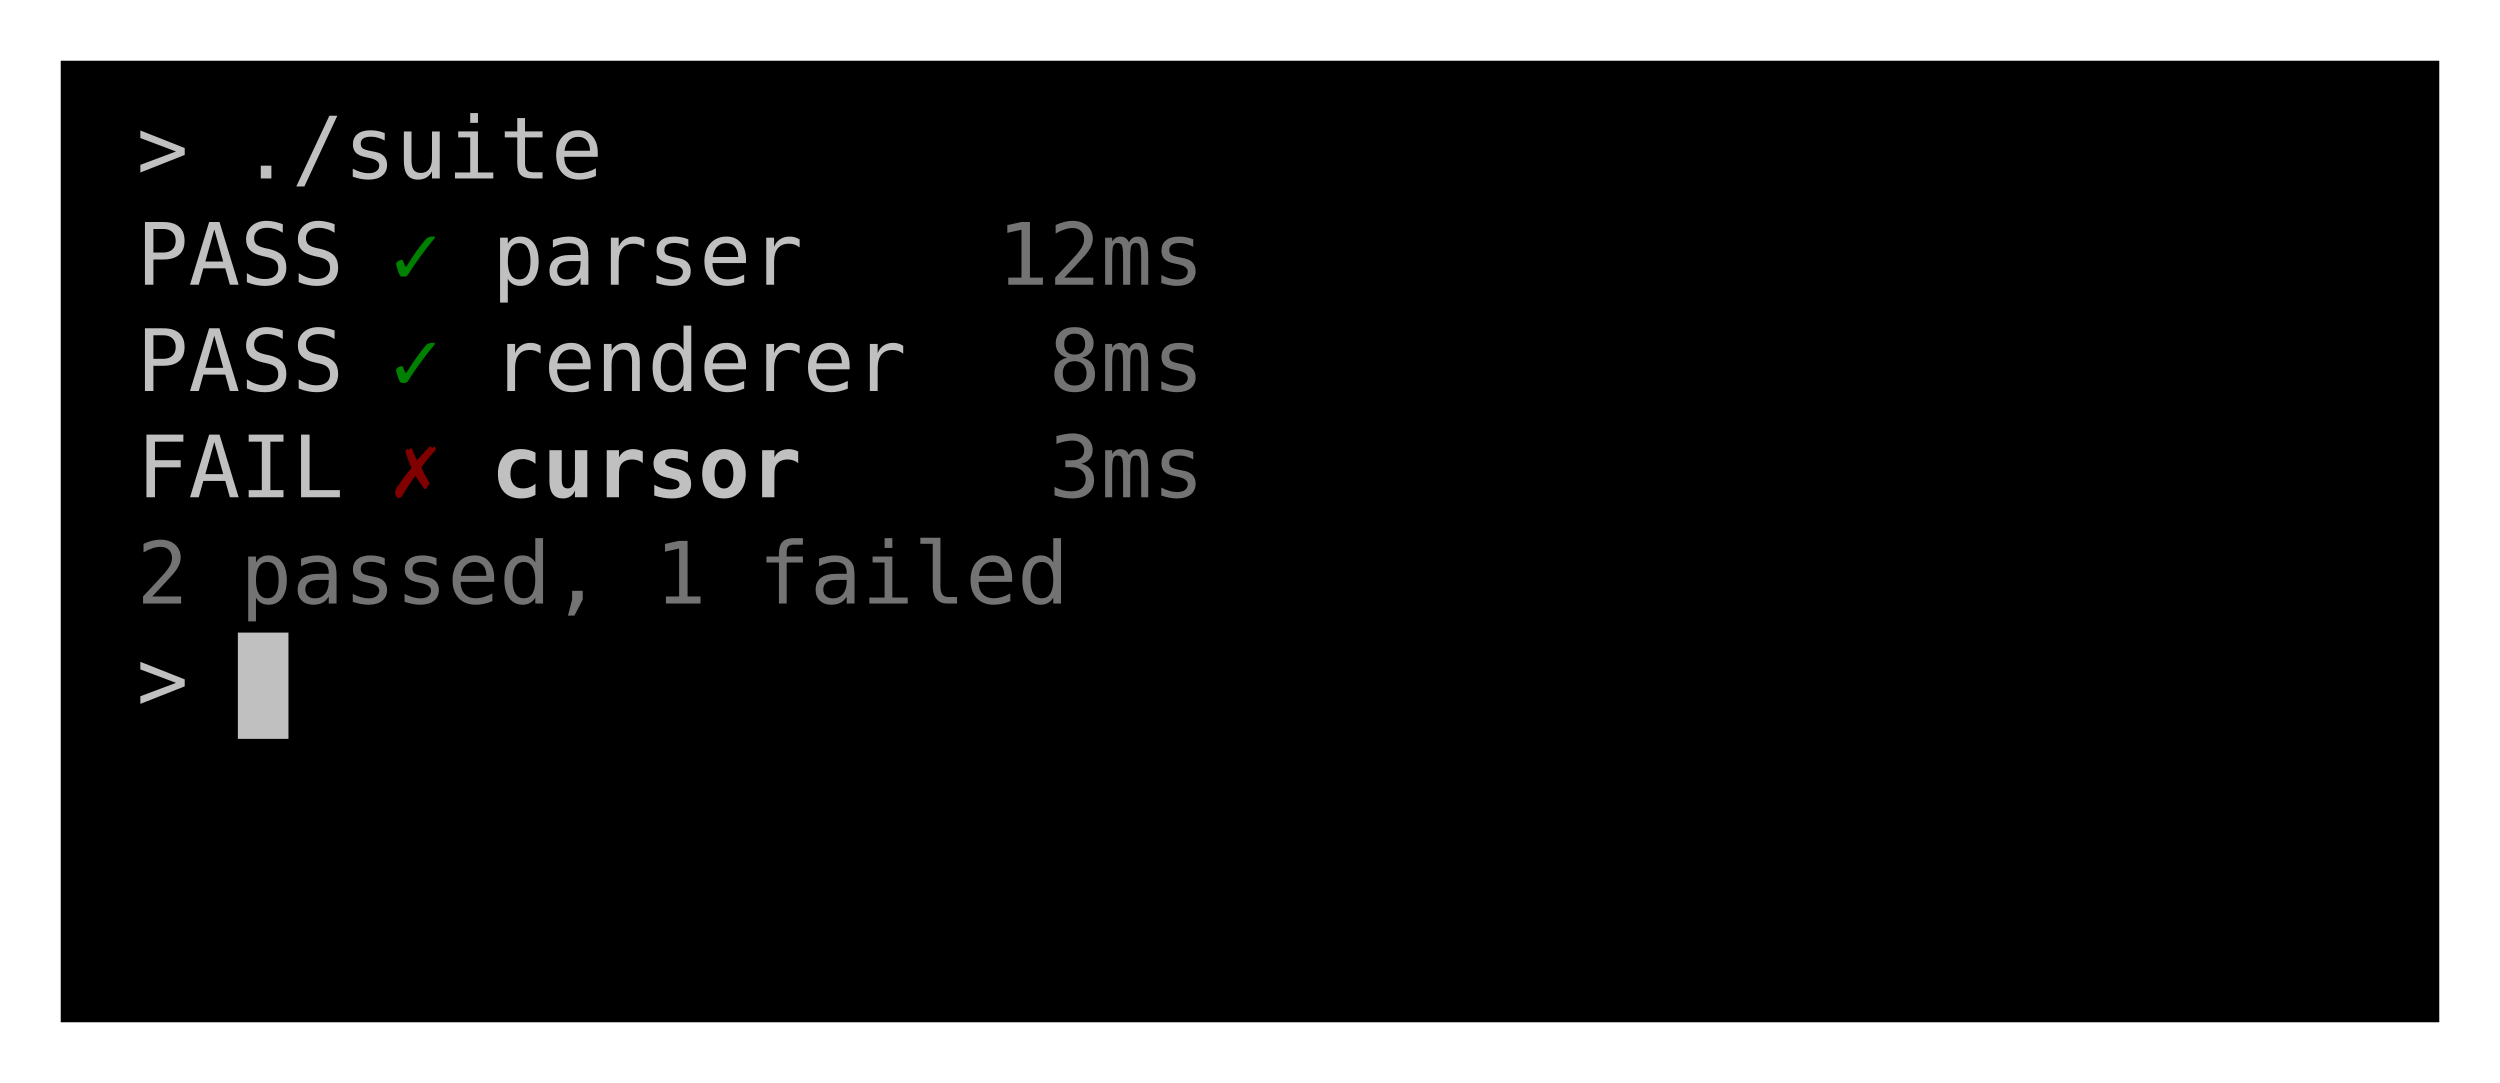
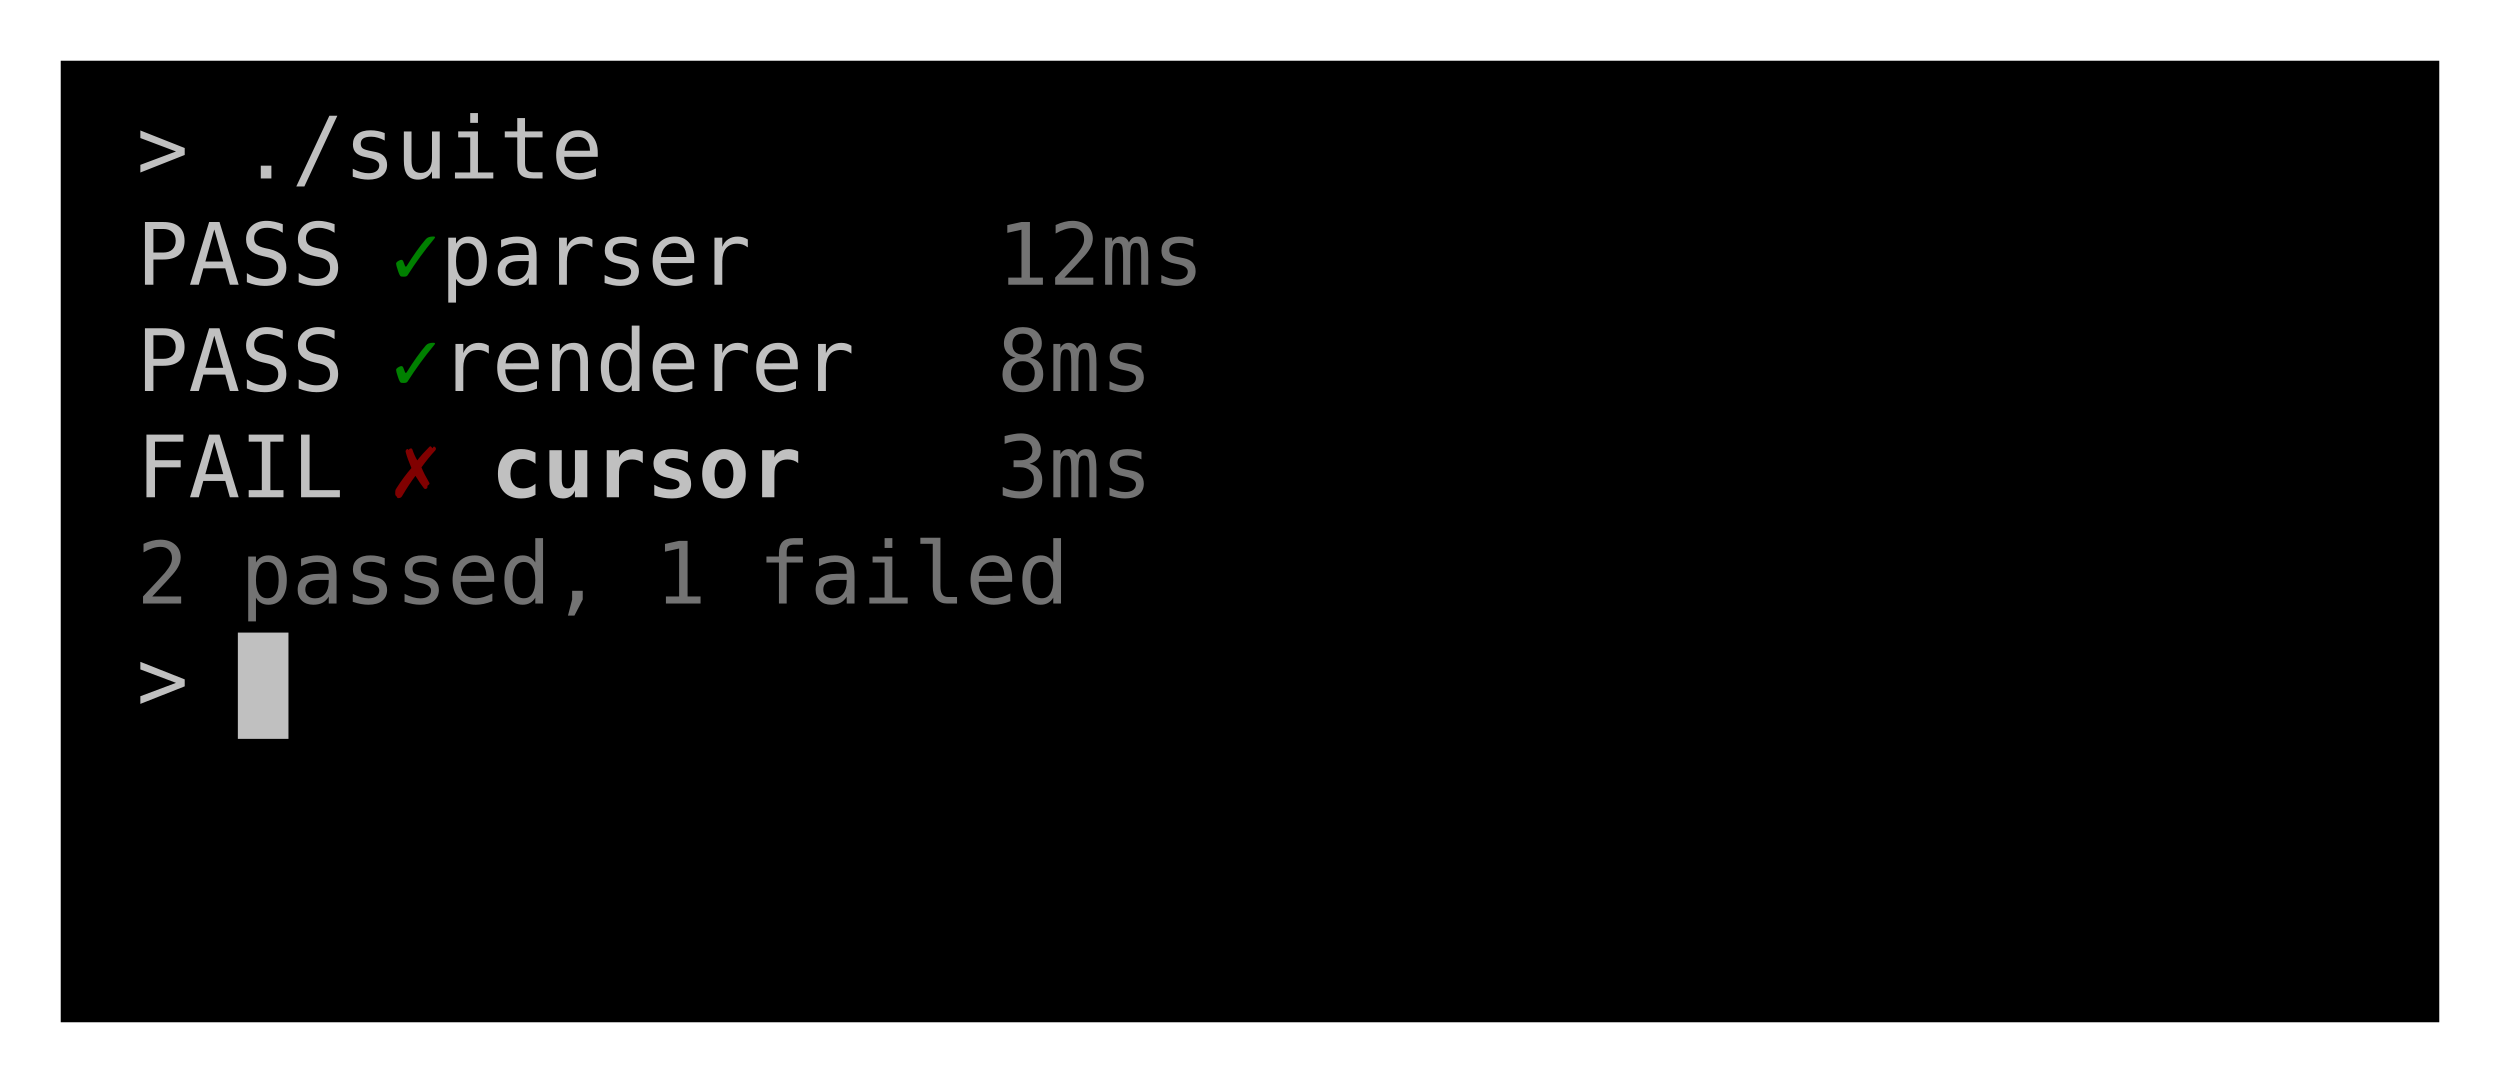
- <svg xmlns="http://www.w3.org/2000/svg" width="494" height="214" viewBox="0 0 494 214" font-family="'Cascadia Code','JetBrains Mono','Fira Code',Menlo,Consolas,'DejaVu Sans Mono',monospace" font-size="17px">
-   <rect width="494" height="214" fill="#ffffff" />
+ <svg xmlns="http://www.w3.org/2000/svg" width="494" height="214" font-family="'Cascadia Code','JetBrains Mono','Fira Code',Menlo,Consolas,'DejaVu Sans Mono',monospace" font-size="17" viewBox="0 0 494 214">
+   <rect width="494" height="214" fill="#fff" />
  <g transform="translate(12 12)">
-     <rect width="470" height="190" rx="0" fill="#000000" />
-     <text x="15.00" y="23.26" fill="#c0c0c0" textLength="440.00" lengthAdjust="spacingAndGlyphs" xml:space="preserve">&gt; ./suite                                   </text>
-     <text x="15.00" y="44.26" fill="#c0c0c0" textLength="50.00" lengthAdjust="spacingAndGlyphs" xml:space="preserve">PASS </text>
-     <text x="65.00" y="44.26" fill="#008000" textLength="10.00" lengthAdjust="spacingAndGlyphs" xml:space="preserve">✓</text>
-     <text x="75.00" y="44.26" fill="#c0c0c0" textLength="110.00" lengthAdjust="spacingAndGlyphs" xml:space="preserve"> parser    </text>
-     <text x="185.00" y="44.26" fill="#737373" textLength="40.00" lengthAdjust="spacingAndGlyphs" xml:space="preserve">12ms</text>
-     <text x="15.00" y="65.26" fill="#c0c0c0" textLength="50.00" lengthAdjust="spacingAndGlyphs" xml:space="preserve">PASS </text>
-     <text x="65.00" y="65.26" fill="#008000" textLength="10.00" lengthAdjust="spacingAndGlyphs" xml:space="preserve">✓</text>
-     <text x="75.00" y="65.26" fill="#c0c0c0" textLength="110.00" lengthAdjust="spacingAndGlyphs" xml:space="preserve"> renderer  </text>
-     <text x="185.00" y="65.26" fill="#737373" textLength="40.00" lengthAdjust="spacingAndGlyphs" xml:space="preserve"> 8ms</text>
-     <text x="15.00" y="86.26" fill="#c0c0c0" textLength="50.00" lengthAdjust="spacingAndGlyphs" xml:space="preserve">FAIL </text>
-     <text x="65.00" y="86.26" fill="#800000" textLength="10.00" lengthAdjust="spacingAndGlyphs" xml:space="preserve">✗</text>
-     <text x="85.00" y="86.26" fill="#c0c0c0" font-weight="bold" textLength="60.00" lengthAdjust="spacingAndGlyphs" xml:space="preserve">cursor</text>
-     <text x="185.00" y="86.26" fill="#737373" textLength="40.00" lengthAdjust="spacingAndGlyphs" xml:space="preserve"> 3ms</text>
-     <text x="15.00" y="107.26" fill="#737373" textLength="180.00" lengthAdjust="spacingAndGlyphs" xml:space="preserve">2 passed, 1 failed</text>
-     <text x="15.00" y="128.26" fill="#c0c0c0" textLength="440.00" lengthAdjust="spacingAndGlyphs" xml:space="preserve">&gt;                                           </text>
-     <rect x="35.00" y="113.00" width="10.00" height="21.00" fill="#c0c0c0" />
+     <rect width="470" height="190" fill="#000" rx="0" />
+     <text x="15" y="23.26" fill="silver" lengthAdjust="spacingAndGlyphs" textLength="440" xml:space="preserve">&gt; ./suite</text>
+     <text x="15" y="44.26" fill="silver" lengthAdjust="spacingAndGlyphs" textLength="50" xml:space="preserve">PASS</text>
+     <text x="65" y="44.26" fill="green" lengthAdjust="spacingAndGlyphs" textLength="10" xml:space="preserve">✓</text>
+     <text x="75" y="44.26" fill="silver" lengthAdjust="spacingAndGlyphs" textLength="110" xml:space="preserve">parser</text>
+     <text x="185" y="44.26" fill="#737373" lengthAdjust="spacingAndGlyphs" textLength="40" xml:space="preserve">12ms</text>
+     <text x="15" y="65.26" fill="silver" lengthAdjust="spacingAndGlyphs" textLength="50" xml:space="preserve">PASS</text>
+     <text x="65" y="65.26" fill="green" lengthAdjust="spacingAndGlyphs" textLength="10" xml:space="preserve">✓</text>
+     <text x="75" y="65.26" fill="silver" lengthAdjust="spacingAndGlyphs" textLength="110" xml:space="preserve">renderer</text>
+     <text x="185" y="65.26" fill="#737373" lengthAdjust="spacingAndGlyphs" textLength="40" xml:space="preserve">8ms</text>
+     <text x="15" y="86.26" fill="silver" lengthAdjust="spacingAndGlyphs" textLength="50" xml:space="preserve">FAIL</text>
+     <text x="65" y="86.26" fill="maroon" lengthAdjust="spacingAndGlyphs" textLength="10" xml:space="preserve">✗</text>
+     <text x="85" y="86.26" fill="silver" font-weight="bold" lengthAdjust="spacingAndGlyphs" textLength="60" xml:space="preserve">cursor</text>
+     <text x="185" y="86.26" fill="#737373" lengthAdjust="spacingAndGlyphs" textLength="40" xml:space="preserve">3ms</text>
+     <text x="15" y="107.26" fill="#737373" lengthAdjust="spacingAndGlyphs" textLength="180" xml:space="preserve">2 passed, 1 failed</text>
+     <text x="15" y="128.26" fill="silver" lengthAdjust="spacingAndGlyphs" textLength="440" xml:space="preserve">&gt;</text>
+     <rect width="10" height="21" x="35" y="113" fill="silver" />
  </g>
</svg>
